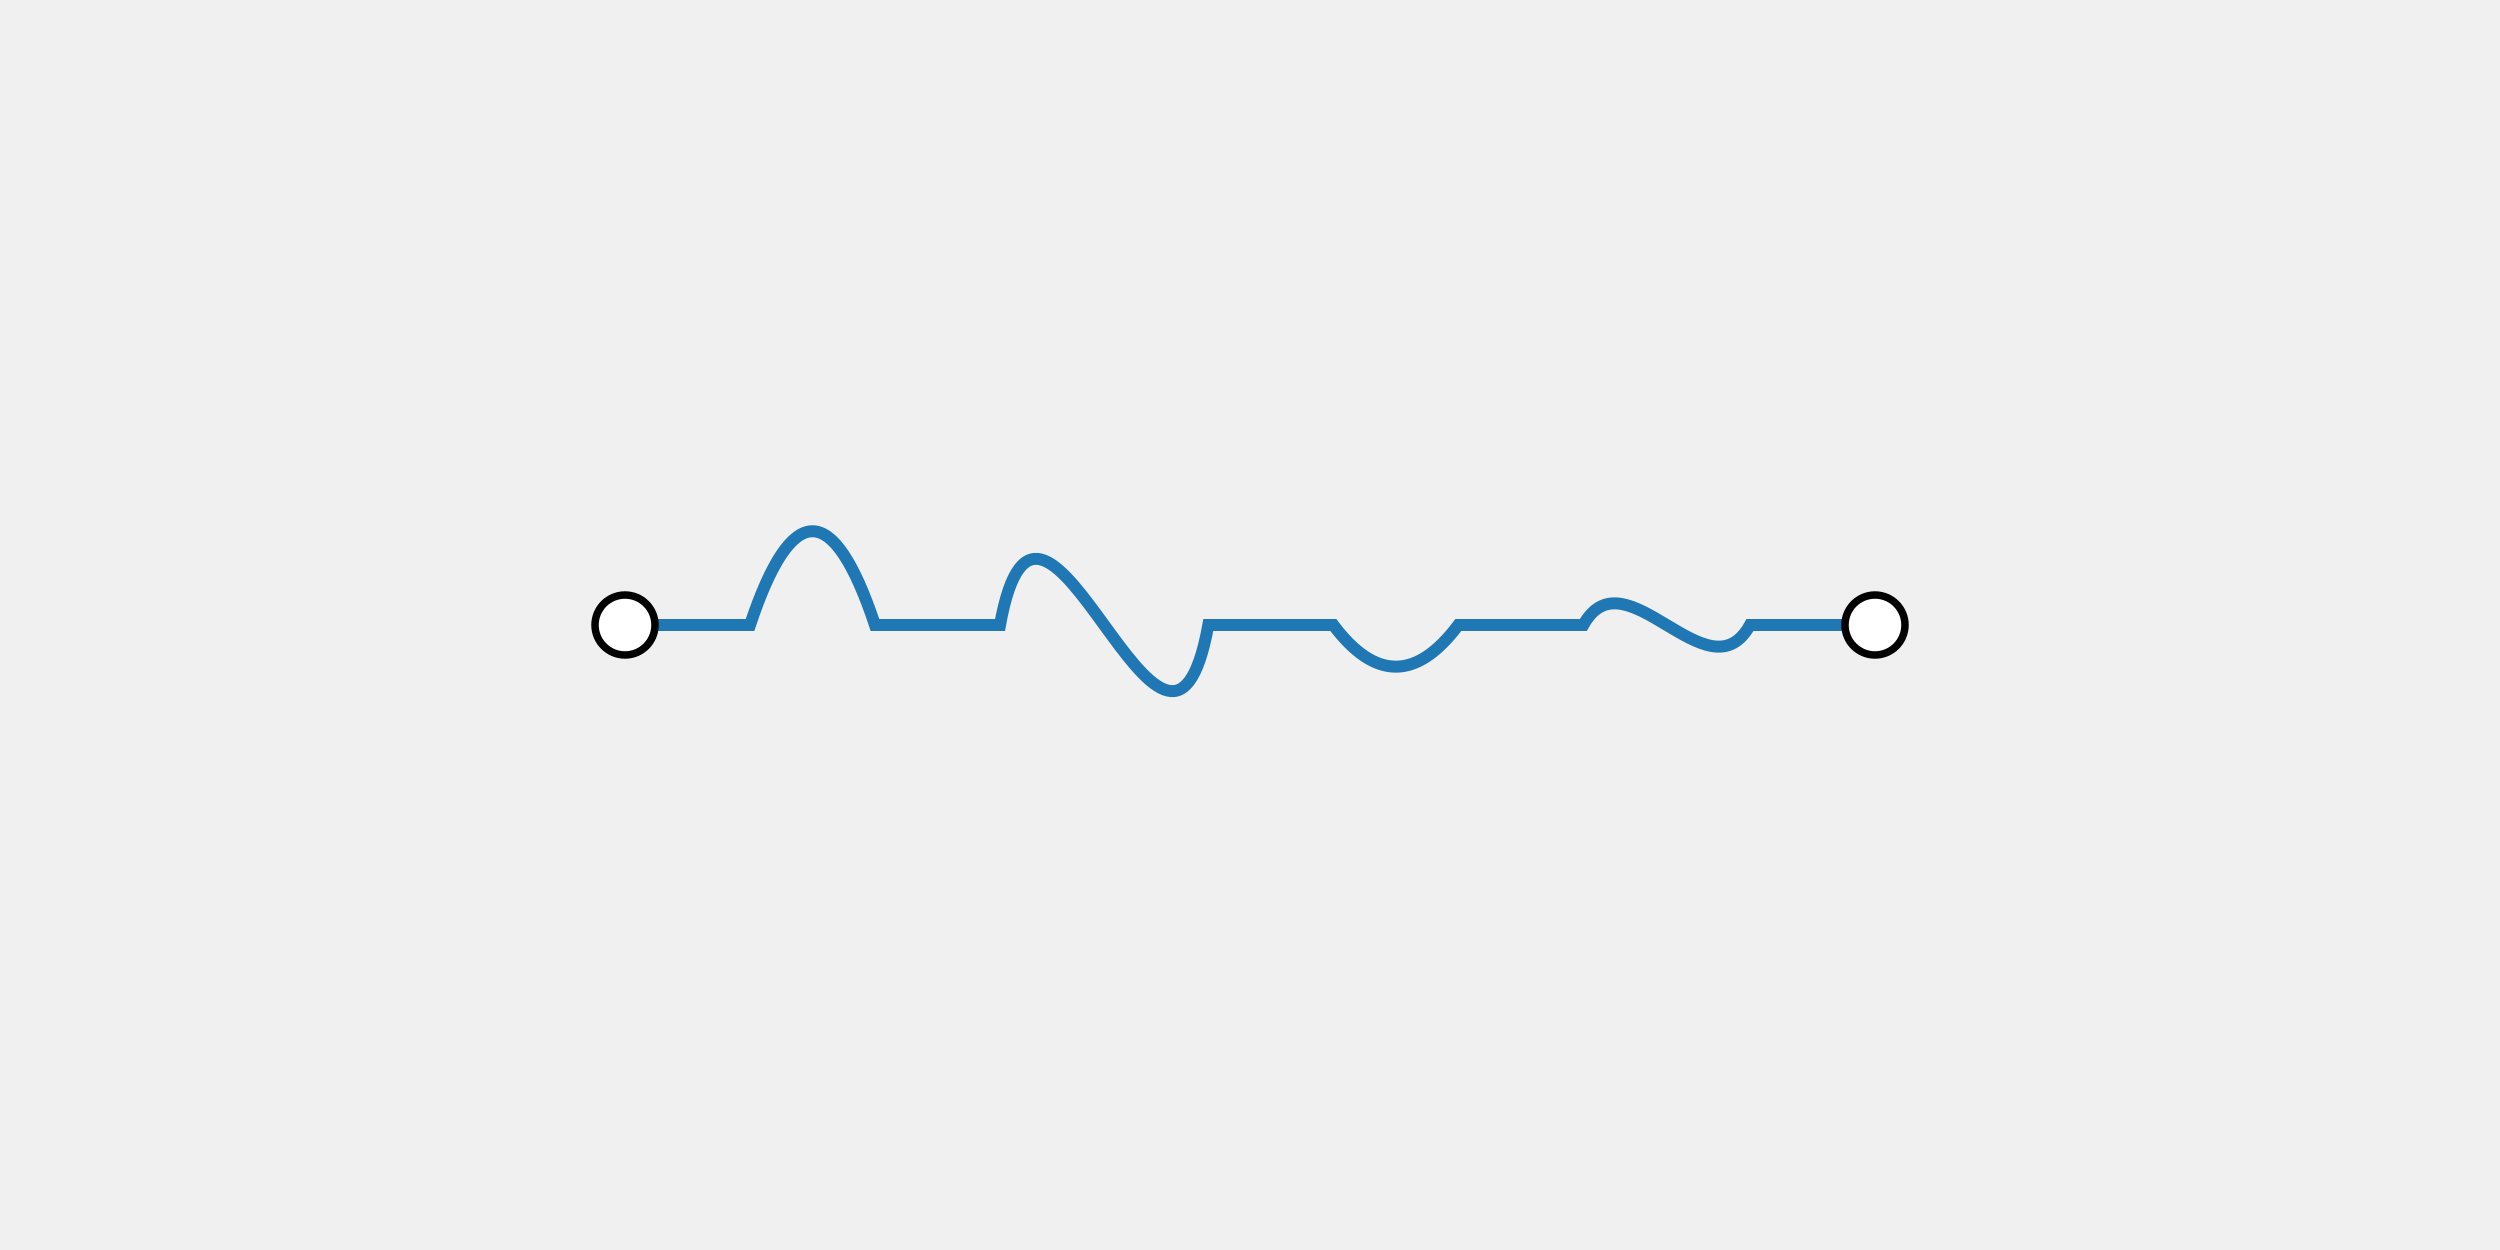
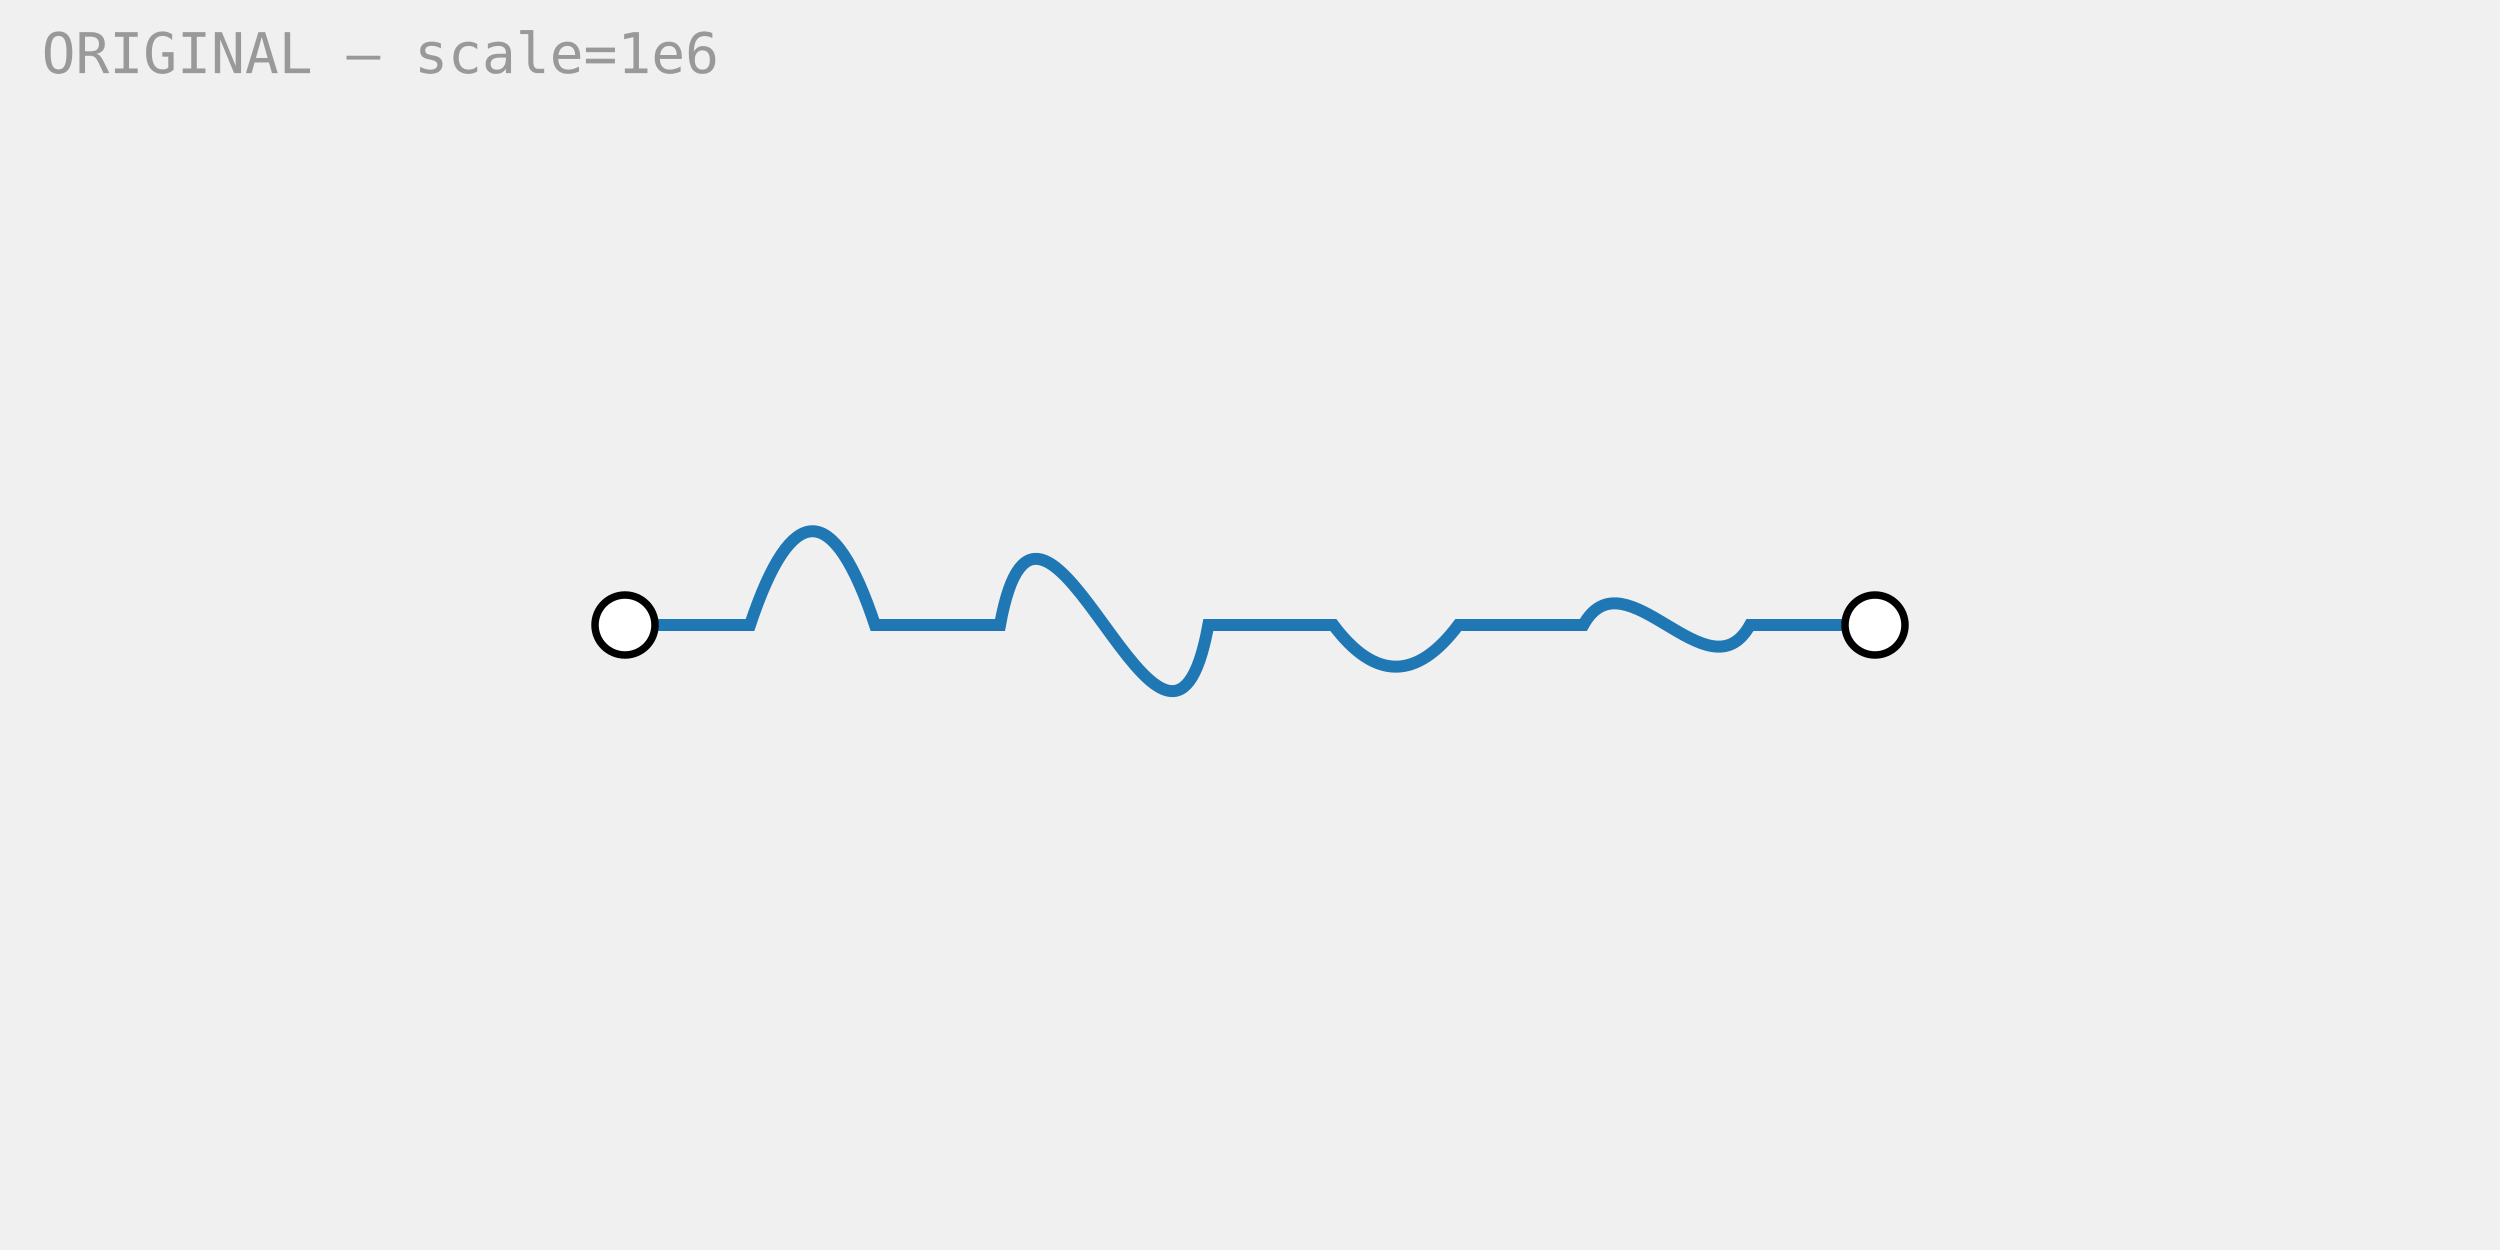
- <svg xmlns="http://www.w3.org/2000/svg" version="1.1" width="600.0" height="300.0" viewBox="-150000000.0 -150000000.0 600000000.0 300000000.0">
-   <text x="-149999990.0" y="-149999980.0" font-family="monospace" font-size="13416407.86" fill="#999999">ORIGINAL</text>
-   <path d="M0,0 L3e+07,0 Q4.5e+07,-4.5e+07 6e+07,0 L9e+07,0 C1e+08,-5.5e+07 1.3e+08,5.5e+07 1.4e+08,0 L1.7e+08,0 Q1.85e+08,2e+07 2e+08,0 L2.3e+08,0 C2.4e+08,-1.8e+07 2.6e+08,1.8e+07 2.7e+08,0 L3e+08,0" fill="none" stroke="#1f77b4" stroke-width="2880000.000" />
-   <circle cx="0.000" cy="0.000" r="7200000.000" fill="#ffffff" stroke="#000000" stroke-width="1800000.000" />
-   <circle cx="300000000.000" cy="0.000" r="7200000.000" fill="#ffffff" stroke="#000000" stroke-width="1800000.000" />
+ <svg xmlns="http://www.w3.org/2000/svg" version="1.1" width="600.000" height="300.000" viewBox="0 0 600.000 300.000">
+   <text x="10" y="17.55" font-family="monospace" font-size="13.50" fill="#999999">ORIGINAL — scale=1e6</text>
+   <path d="M 150.0,150.0 L 180.0,150.0 Q 195.0,105.0 210.0,150.0 L 240.0,150.0 C 250.0,95.0 280.0,205.0 290.0,150.0 L 320.0,150.0 Q 335.0,170.0 350.0,150.0 L 380.0,150.0 C 390.0,132.0 410.0,168.0 420.0,150.0 L 450.0,150.0" fill="none" stroke="#1f77b4" stroke-width="2.880" />
+   <circle cx="150.000" cy="150.000" r="7.200" fill="#ffffff" stroke="#000000" stroke-width="1.800" />
+   <circle cx="450.000" cy="150.000" r="7.200" fill="#ffffff" stroke="#000000" stroke-width="1.800" />
</svg>
